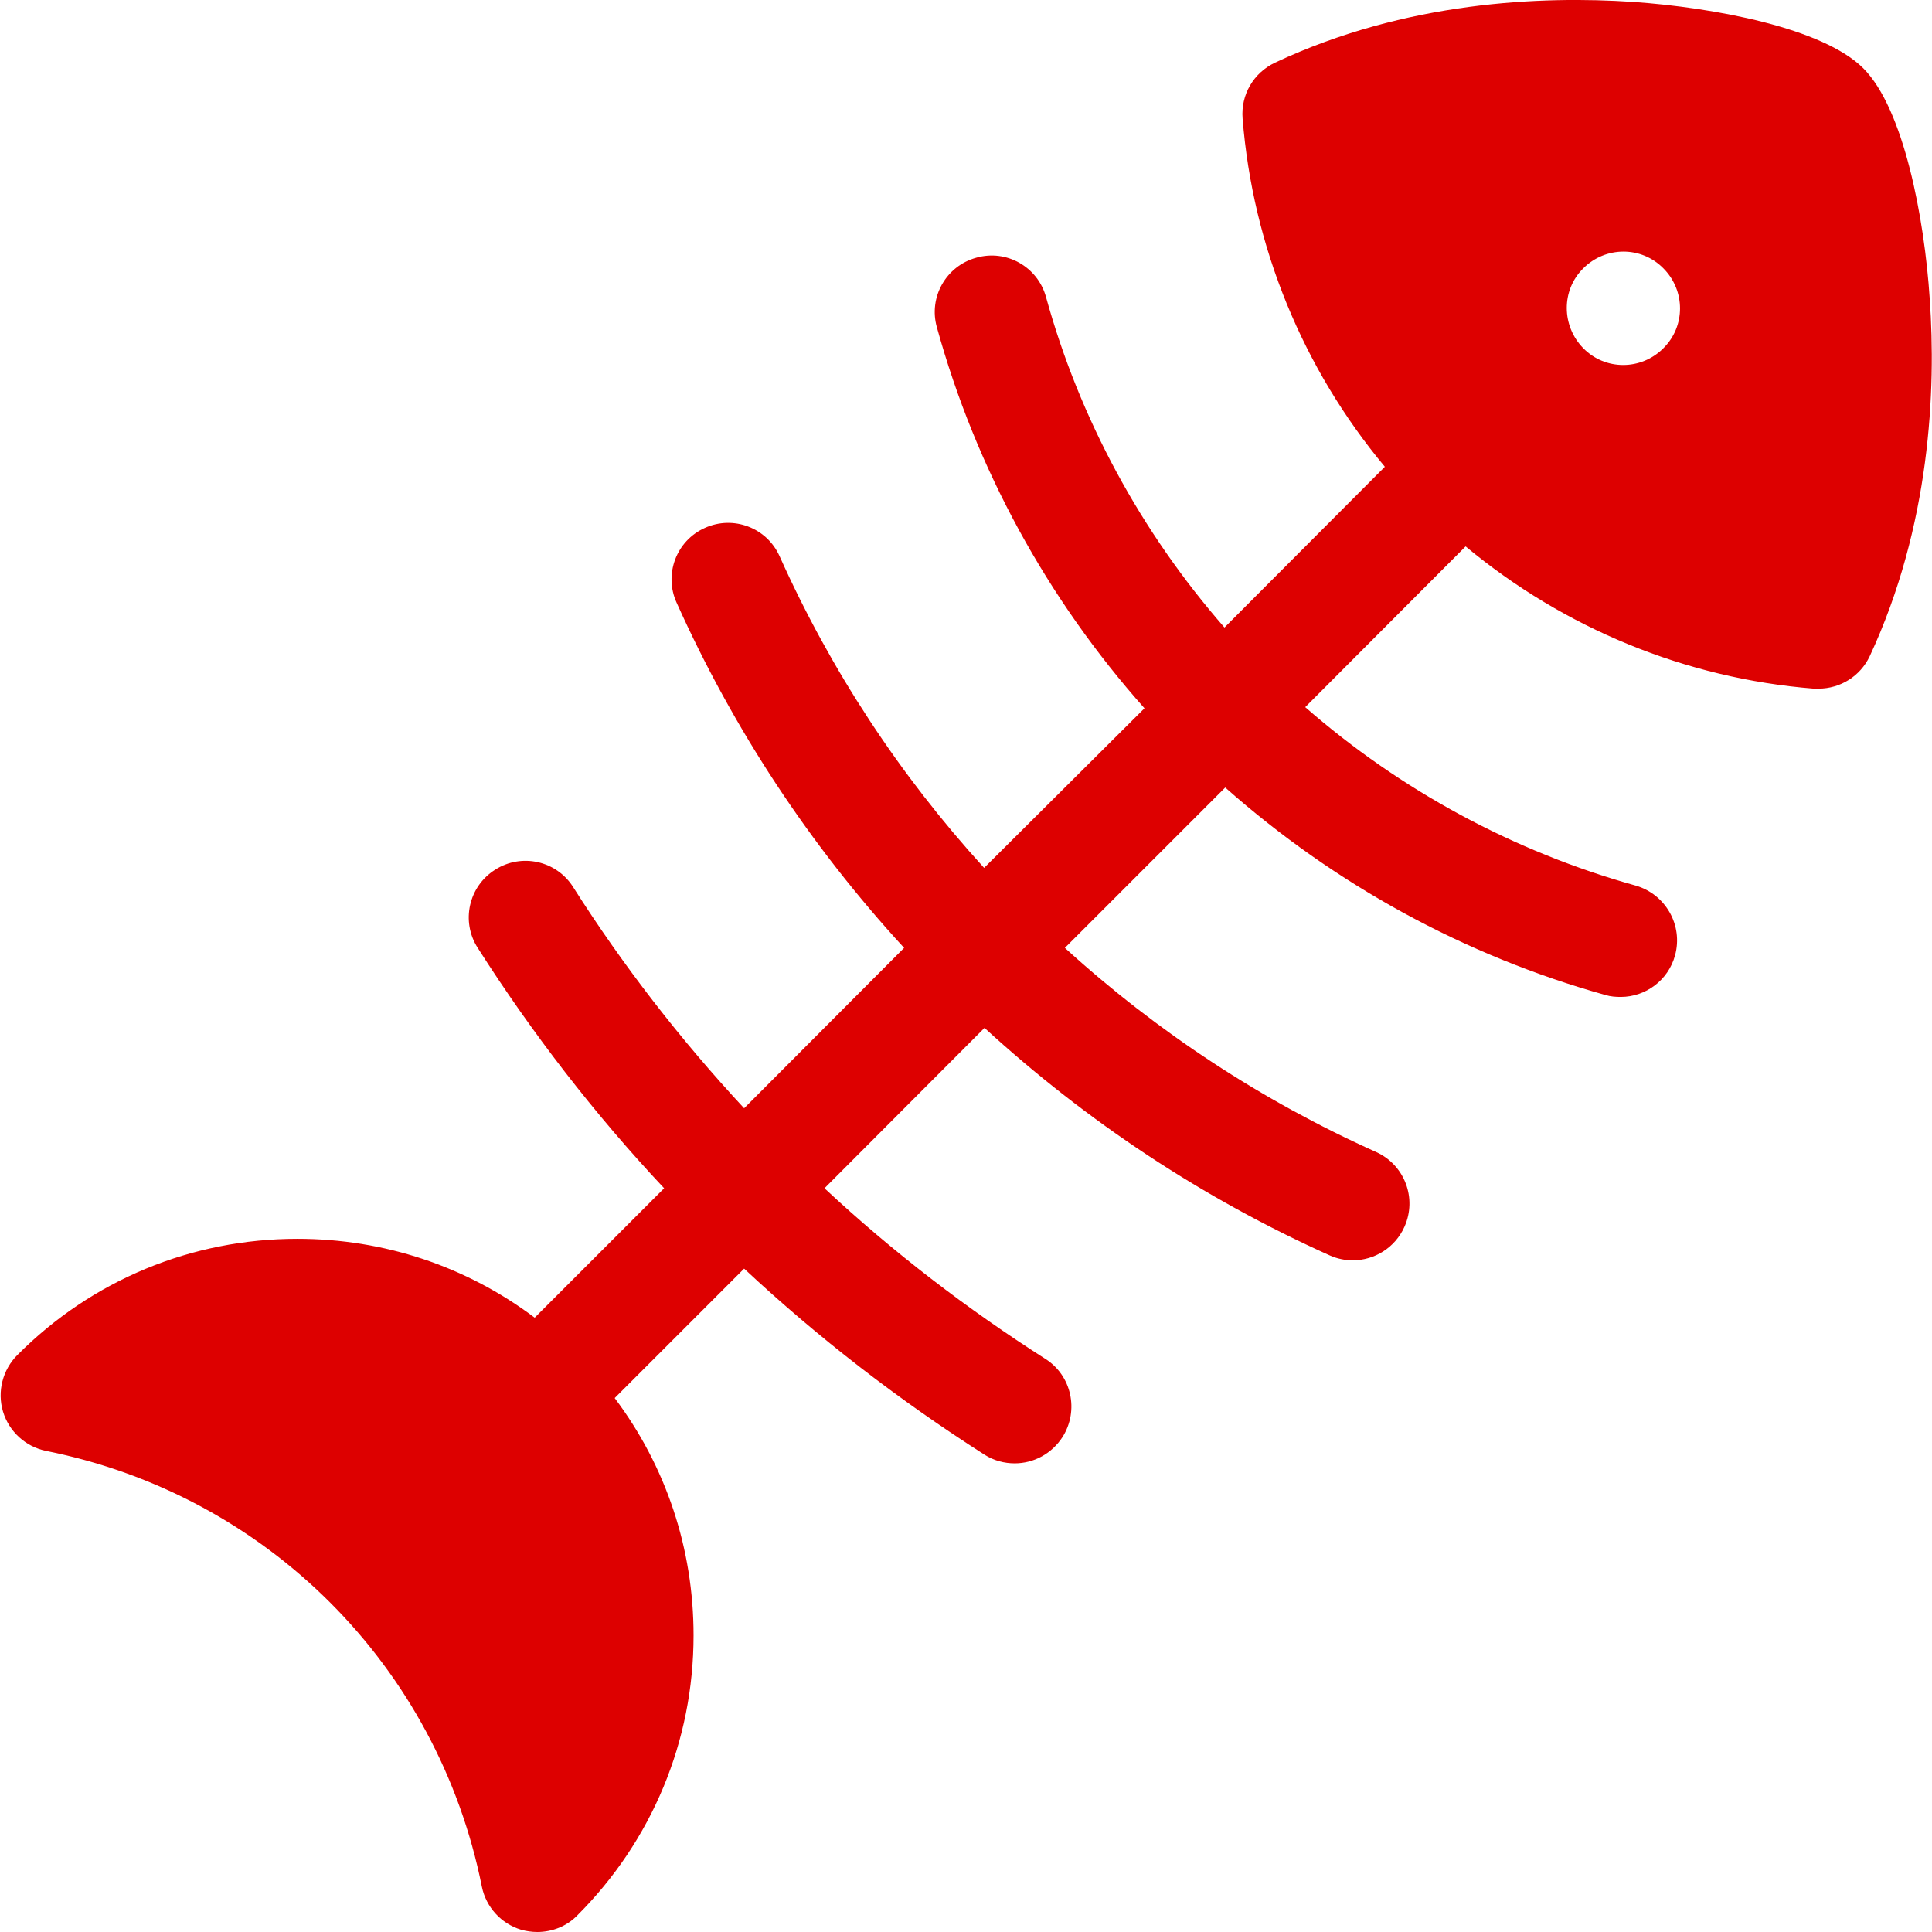
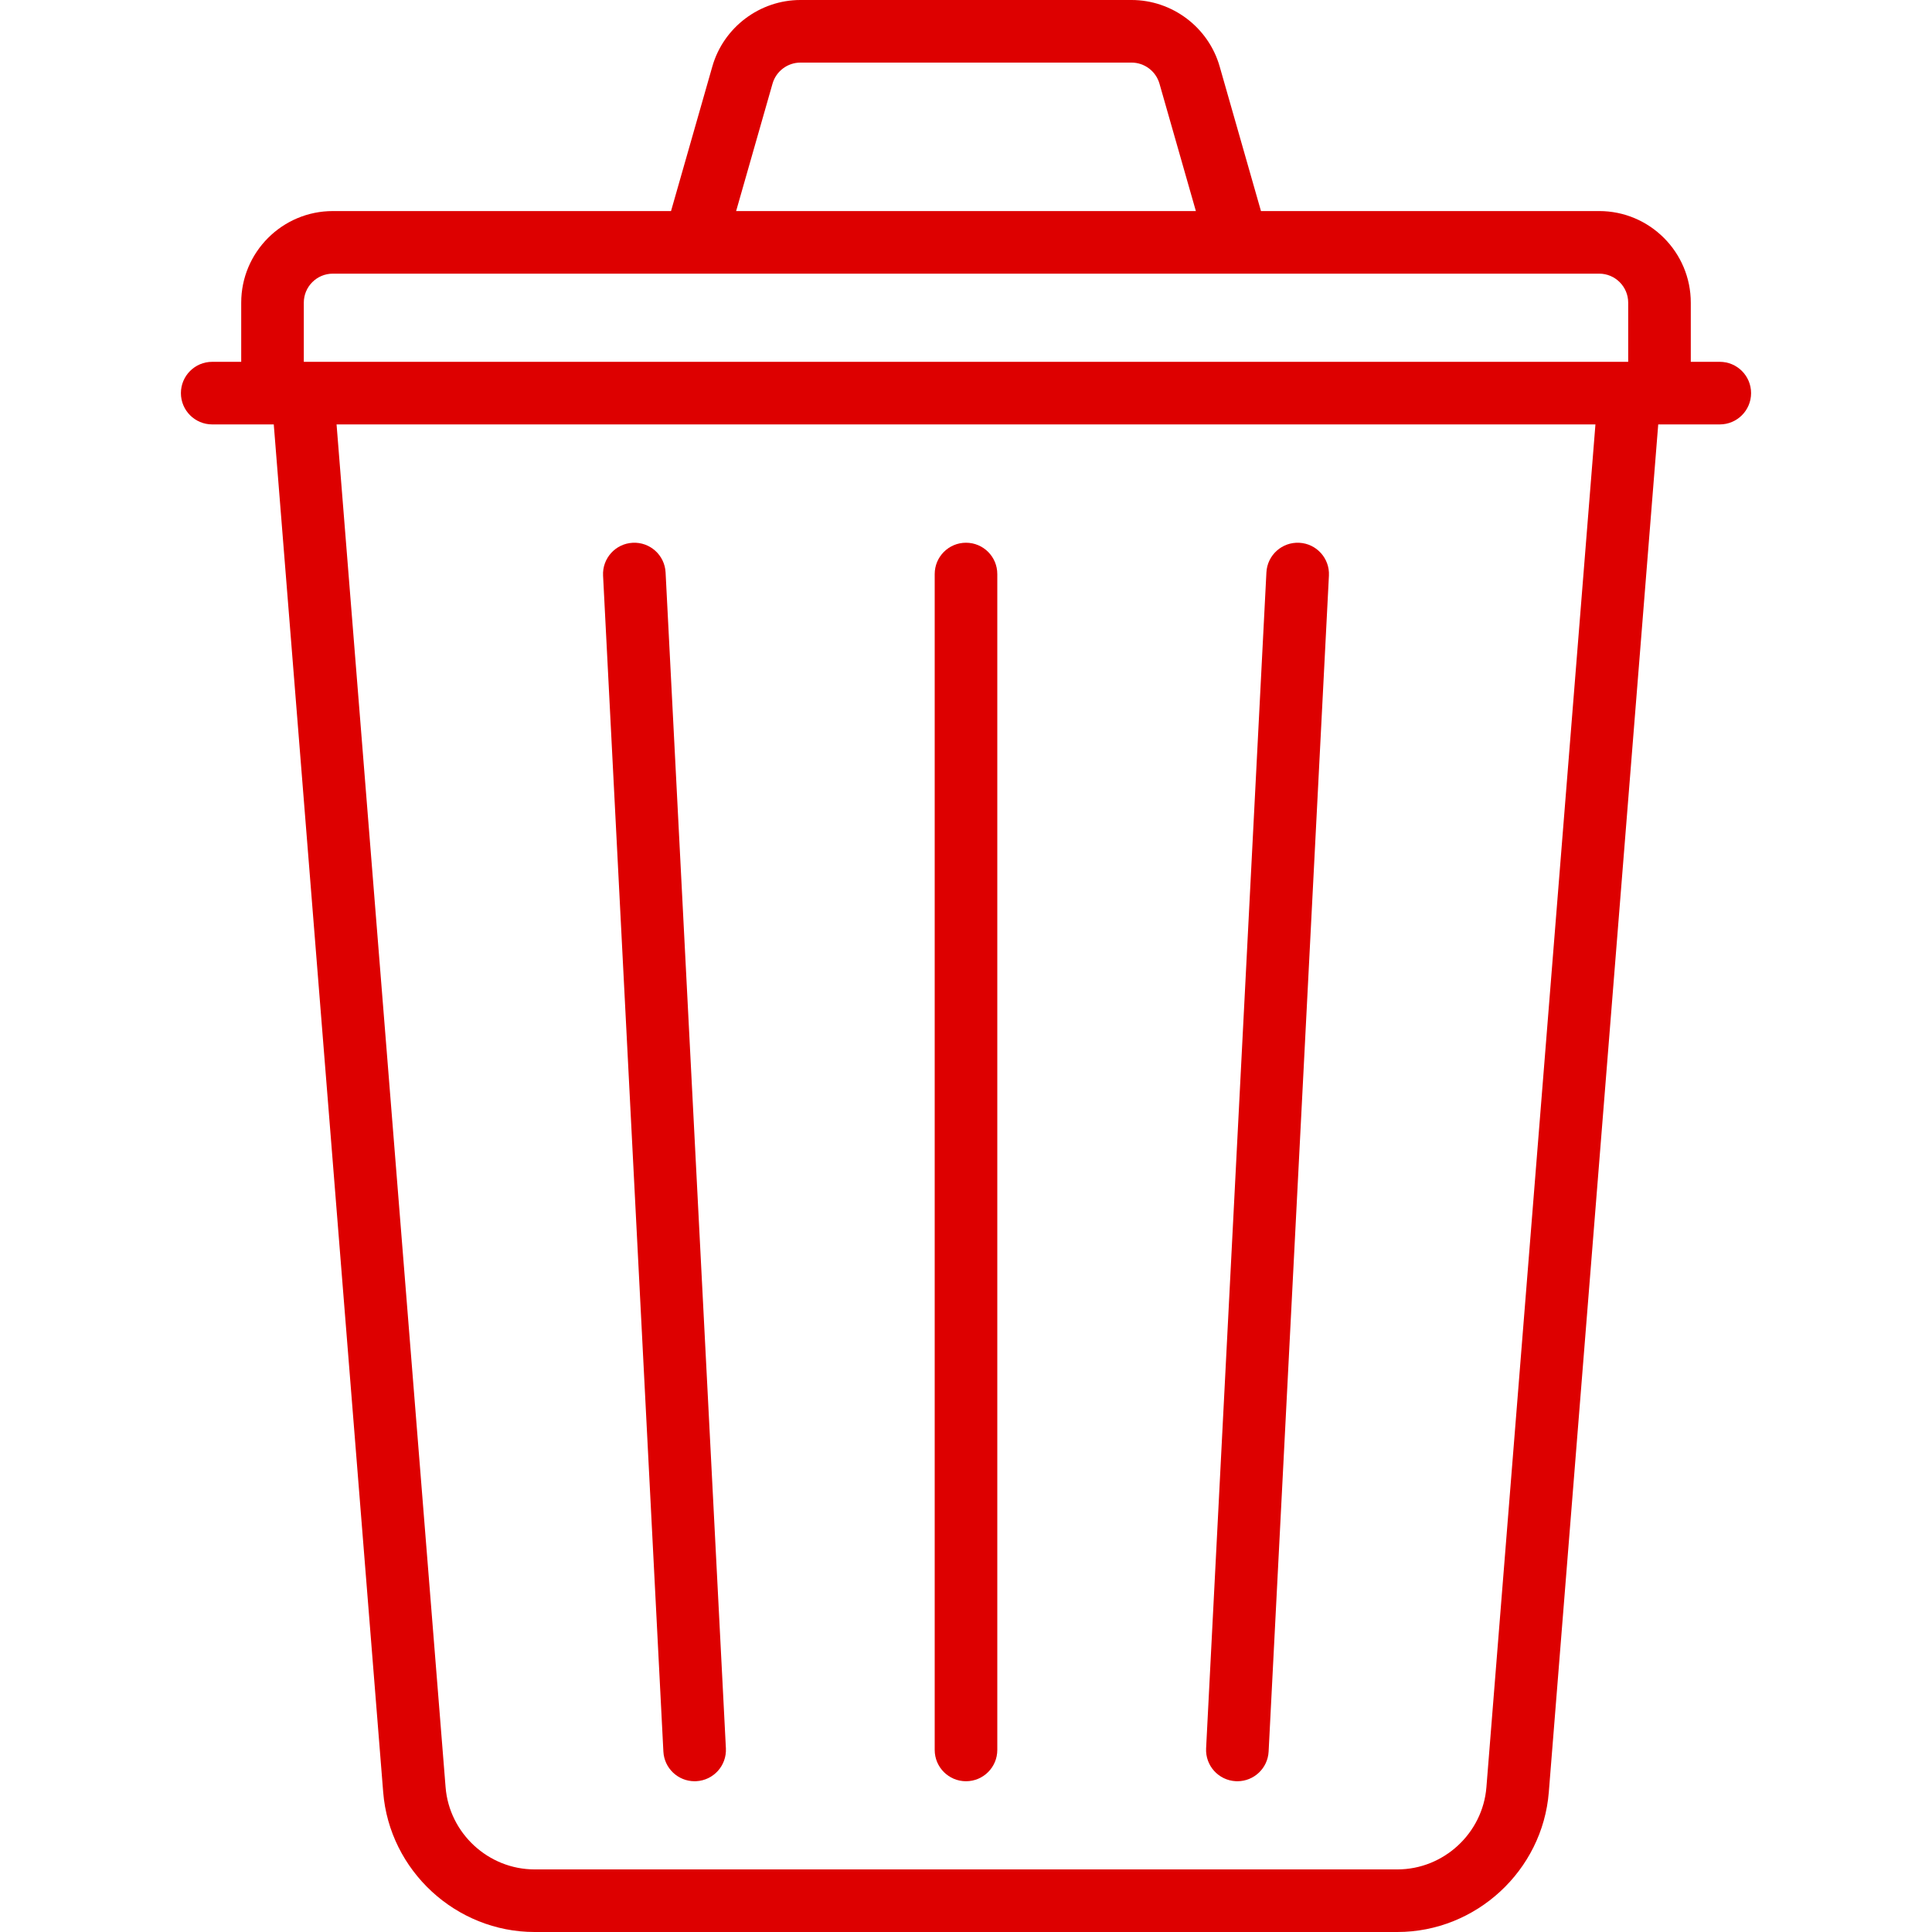
- <svg xmlns="http://www.w3.org/2000/svg" version="1.1" id="Capa_1" x="0px" y="0px" viewBox="0 0 512 512" style="enable-background:new 0 0 512 512;" xml:space="preserve">
+ <svg xmlns="http://www.w3.org/2000/svg" version="1.1" id="Capa_1" x="0px" y="0px" viewBox="0 0 463 463" style="enable-background:new 0 0 463 463;" xml:space="preserve">
  <style type="text/css">
- 	.st0{fill:#DD0000;}
+   .st0{fill:#DD0000;}
</style>
  <g>
-     <g>
-       <path class="st0" d="M511.4,79.2c-1.4-21.5-6.9-50.4-17.6-61.1S454.3,2,432.7,0.5c-24.1-1.6-60.1-0.2-94.8,16.1    c-5.7,2.7-9.1,8.5-8.6,14.8c2.7,34,16,66.3,37.7,92.3l-42.5,42.6c-22.1-25.3-38.4-55.3-47.3-87.6c-2.2-8-10.5-12.7-18.5-10.4    c-8,2.2-12.7,10.5-10.4,18.5c10.3,37.3,29.2,71.9,55,100.9L260.8,230c-22.4-24.6-40.6-52.3-54.2-82.6c-3.4-7.6-12.3-10.9-19.8-7.5    c-7.6,3.4-10.9,12.3-7.5,19.8c15.1,33.6,35.3,64.3,60.3,91.5l-42.4,42.5c-16.9-18.2-32.1-37.8-45.3-58.6c-4.4-7-13.7-9.1-20.7-4.6    c-7,4.4-9.1,13.7-4.6,20.7c14.4,22.6,30.9,44,49.4,63.7l-34.3,34.3c-18.1-13.6-39.9-20.9-62.9-20.9c-28,0-54.4,10.9-74.2,30.8    c-3.9,3.9-5.4,9.7-3.8,15c1.6,5.3,6,9.3,11.4,10.4c58.5,11.7,103.8,57,115.5,115.5c1.1,5.4,5.1,9.8,10.4,11.4    c1.4,0.4,2.9,0.6,4.3,0.6c3.9,0,7.8-1.5,10.6-4.4c19.8-19.8,30.8-46.2,30.8-74.2c0-23-7.3-44.8-20.9-62.9l34.3-34.3    c19.7,18.4,41.1,34.9,63.7,49.3c2.5,1.6,5.3,2.3,8,2.3c5,0,9.8-2.5,12.7-7c4.4-7,2.4-16.3-4.6-20.7    c-20.7-13.2-40.4-28.3-58.5-45.2l42.4-42.5c27.2,24.9,57.9,45.2,91.5,60.3c2,0.9,4.1,1.3,6.1,1.3c5.7,0,11.2-3.3,13.7-8.9    c3.4-7.6,0-16.4-7.5-19.8c-30.3-13.6-58-31.8-82.5-54.1l42.5-42.5c29,25.7,63.5,44.6,100.8,55c1.3,0.4,2.7,0.5,4,0.5    c6.6,0,12.6-4.4,14.4-11c2.2-8-2.5-16.2-10.4-18.5c-32.3-9-62.3-25.2-87.6-47.3l42.5-42.6c26.1,21.7,58.3,35,92.3,37.7    c0.4,0,0.8,0,1.2,0c5.8,0,11.1-3.3,13.6-8.6C511.6,139.3,513.1,103.3,511.4,79.2z M440.8,92.3c-5.9,5.9-15.4,5.9-21.2,0    s-5.9-15.4,0-21.2c5.9-5.9,15.4-5.9,21.2,0C446.7,77,446.7,86.5,440.8,92.3z" />
-     </g>
+     <path class="st0" d="M412.145,86.709h-6.951V72.532c0-12.104-9.848-21.952-21.952-21.952h-81.053l-9.902-34.66   C289.608,6.547,280.928,0,271.18,0h-79.36c-9.749,0-18.428,6.547-21.107,15.921l-9.902,34.66H79.758   c-12.104,0-21.952,9.848-21.952,21.952v14.177h-6.951c-4.142,0-7.5,3.358-7.5,7.5s3.358,7.5,7.5,7.5h14.753L91.832,429.5   c1.503,18.785,17.442,33.5,36.287,33.5h206.762c18.845,0,34.784-14.715,36.287-33.5l26.223-327.79h14.753   c4.142,0,7.5-3.358,7.5-7.5S416.287,86.709,412.145,86.709z M185.136,20.042c0.848-2.969,3.597-5.042,6.684-5.042h79.36   c3.087,0,5.836,2.073,6.684,5.042l8.725,30.539H176.411L185.136,20.042z M79.758,65.581h86.864c0.01,0,0.021,0,0.031,0h129.851   c0.008,0,0.016,0.002,0.024,0.002c0.009,0,0.019-0.002,0.028-0.002h86.686c3.833,0,6.952,3.119,6.952,6.952v14.177H72.806V72.532   C72.806,68.699,75.925,65.581,79.758,65.581z M356.216,428.303C355.332,439.348,345.961,448,334.881,448H128.119   c-11.08,0-20.451-8.651-21.335-19.696L80.656,101.709h301.687L356.216,428.303z" />
+     <path class="st0" d="M231.5,426.871c4.142,0,7.5-3.358,7.5-7.5V137.564c0-4.142-3.358-7.5-7.5-7.5s-7.5,3.358-7.5,7.5v281.806   C224,423.513,227.358,426.871,231.5,426.871z" />
+     <path class="st0" d="M158.978,419.755c0.206,4.006,3.518,7.116,7.484,7.116c0.129,0,0.26-0.003,0.391-0.01c4.137-0.212,7.318-3.738,7.106-7.875   L159.506,137.18c-0.212-4.137-3.727-7.319-7.875-7.106c-4.137,0.212-7.318,3.738-7.106,7.875L158.978,419.755z" />
+     <path class="st0" d="M296.147,426.861c0.131,0.007,0.261,0.01,0.391,0.01c3.966,0,7.278-3.11,7.484-7.116l14.452-281.806   c0.212-4.137-2.969-7.662-7.106-7.875c-4.146-0.212-7.662,2.97-7.875,7.106l-14.452,281.806   C288.83,423.123,292.011,426.648,296.147,426.861z" />
  </g>
+   <g>
+ </g>
+   <g>
+ </g>
+   <g>
+ </g>
+   <g>
+ </g>
+   <g>
+ </g>
+   <g>
+ </g>
+   <g>
+ </g>
+   <g>
+ </g>
+   <g>
+ </g>
+   <g>
+ </g>
+   <g>
+ </g>
+   <g>
+ </g>
+   <g>
+ </g>
+   <g>
+ </g>
+   <g>
+ </g>
</svg>
